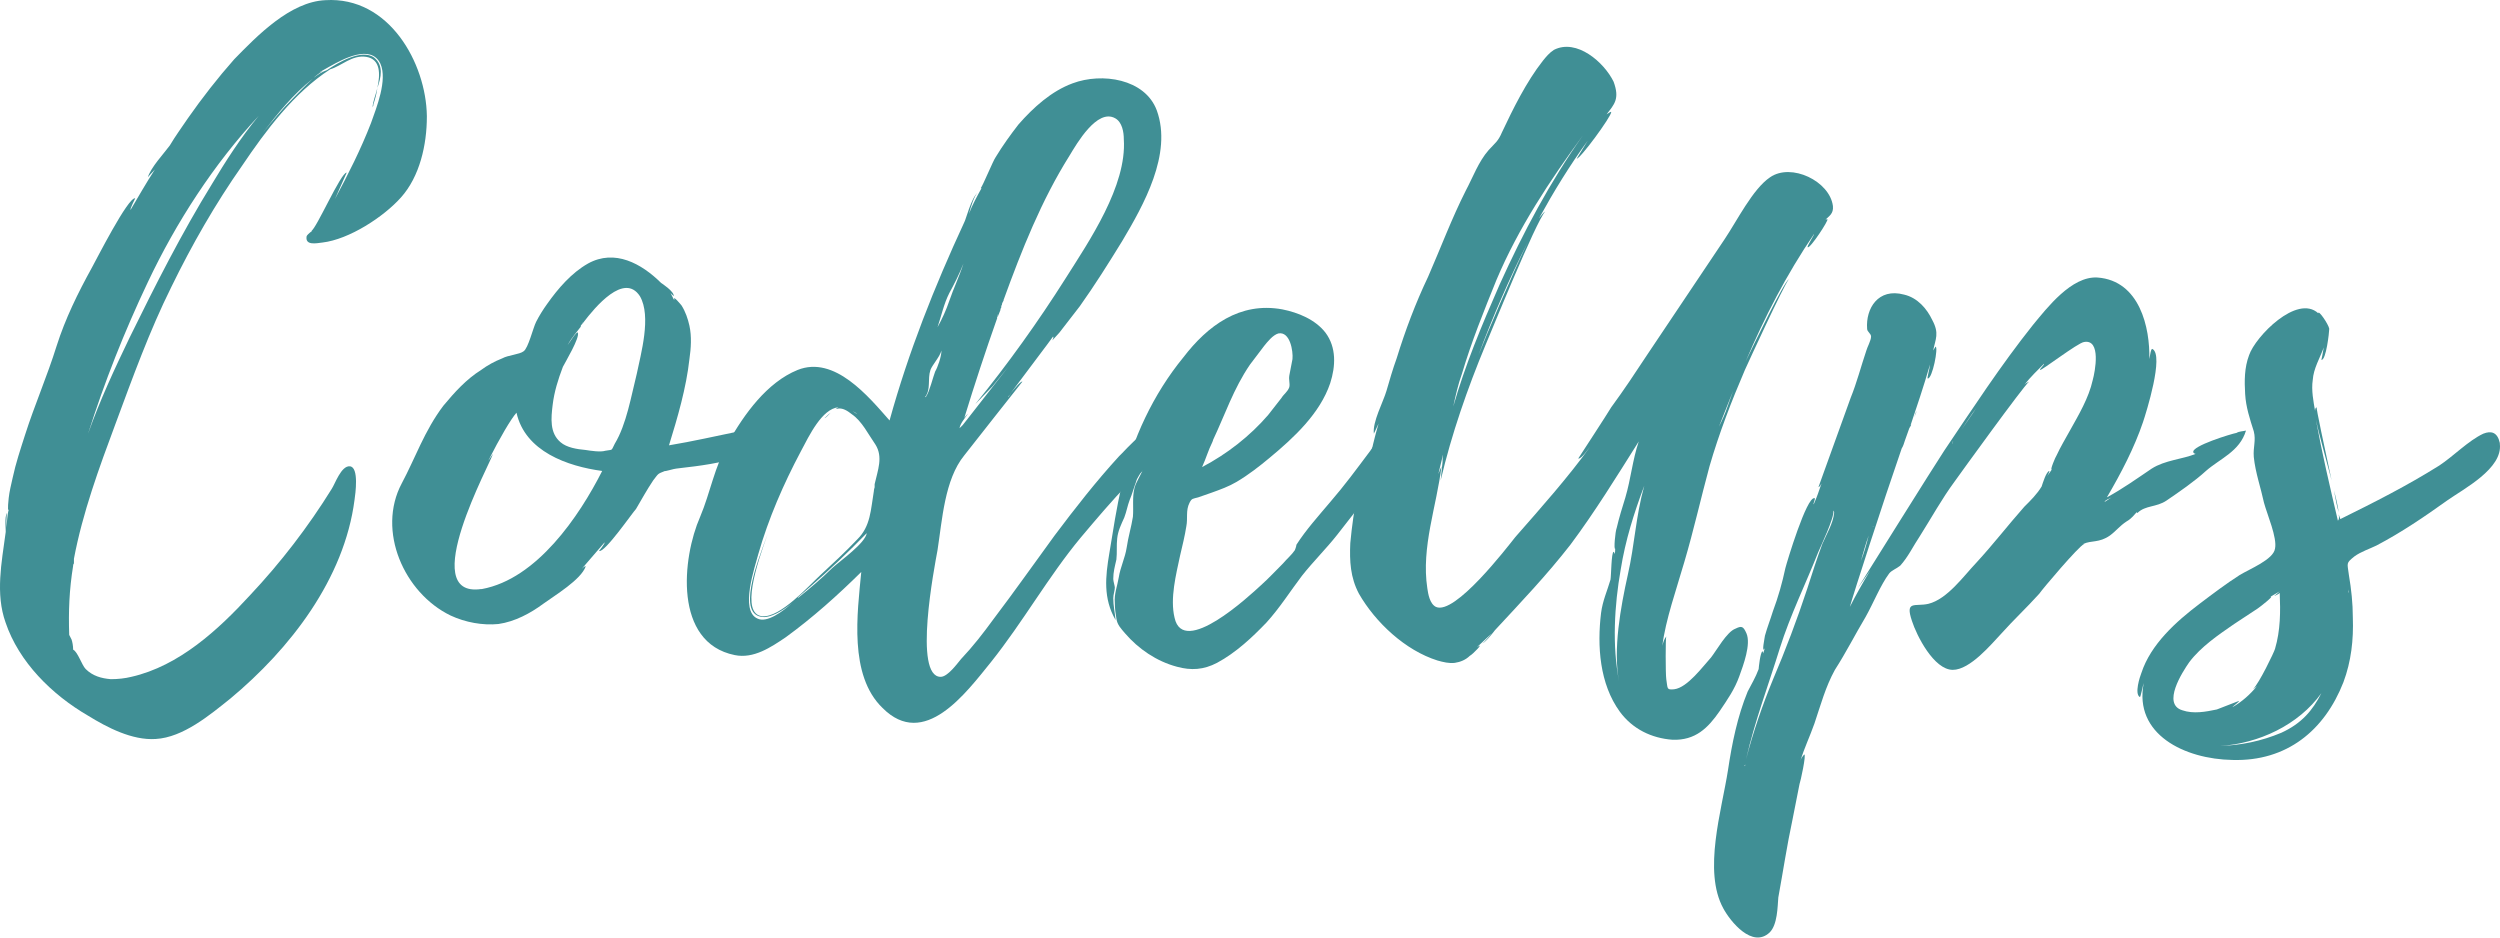
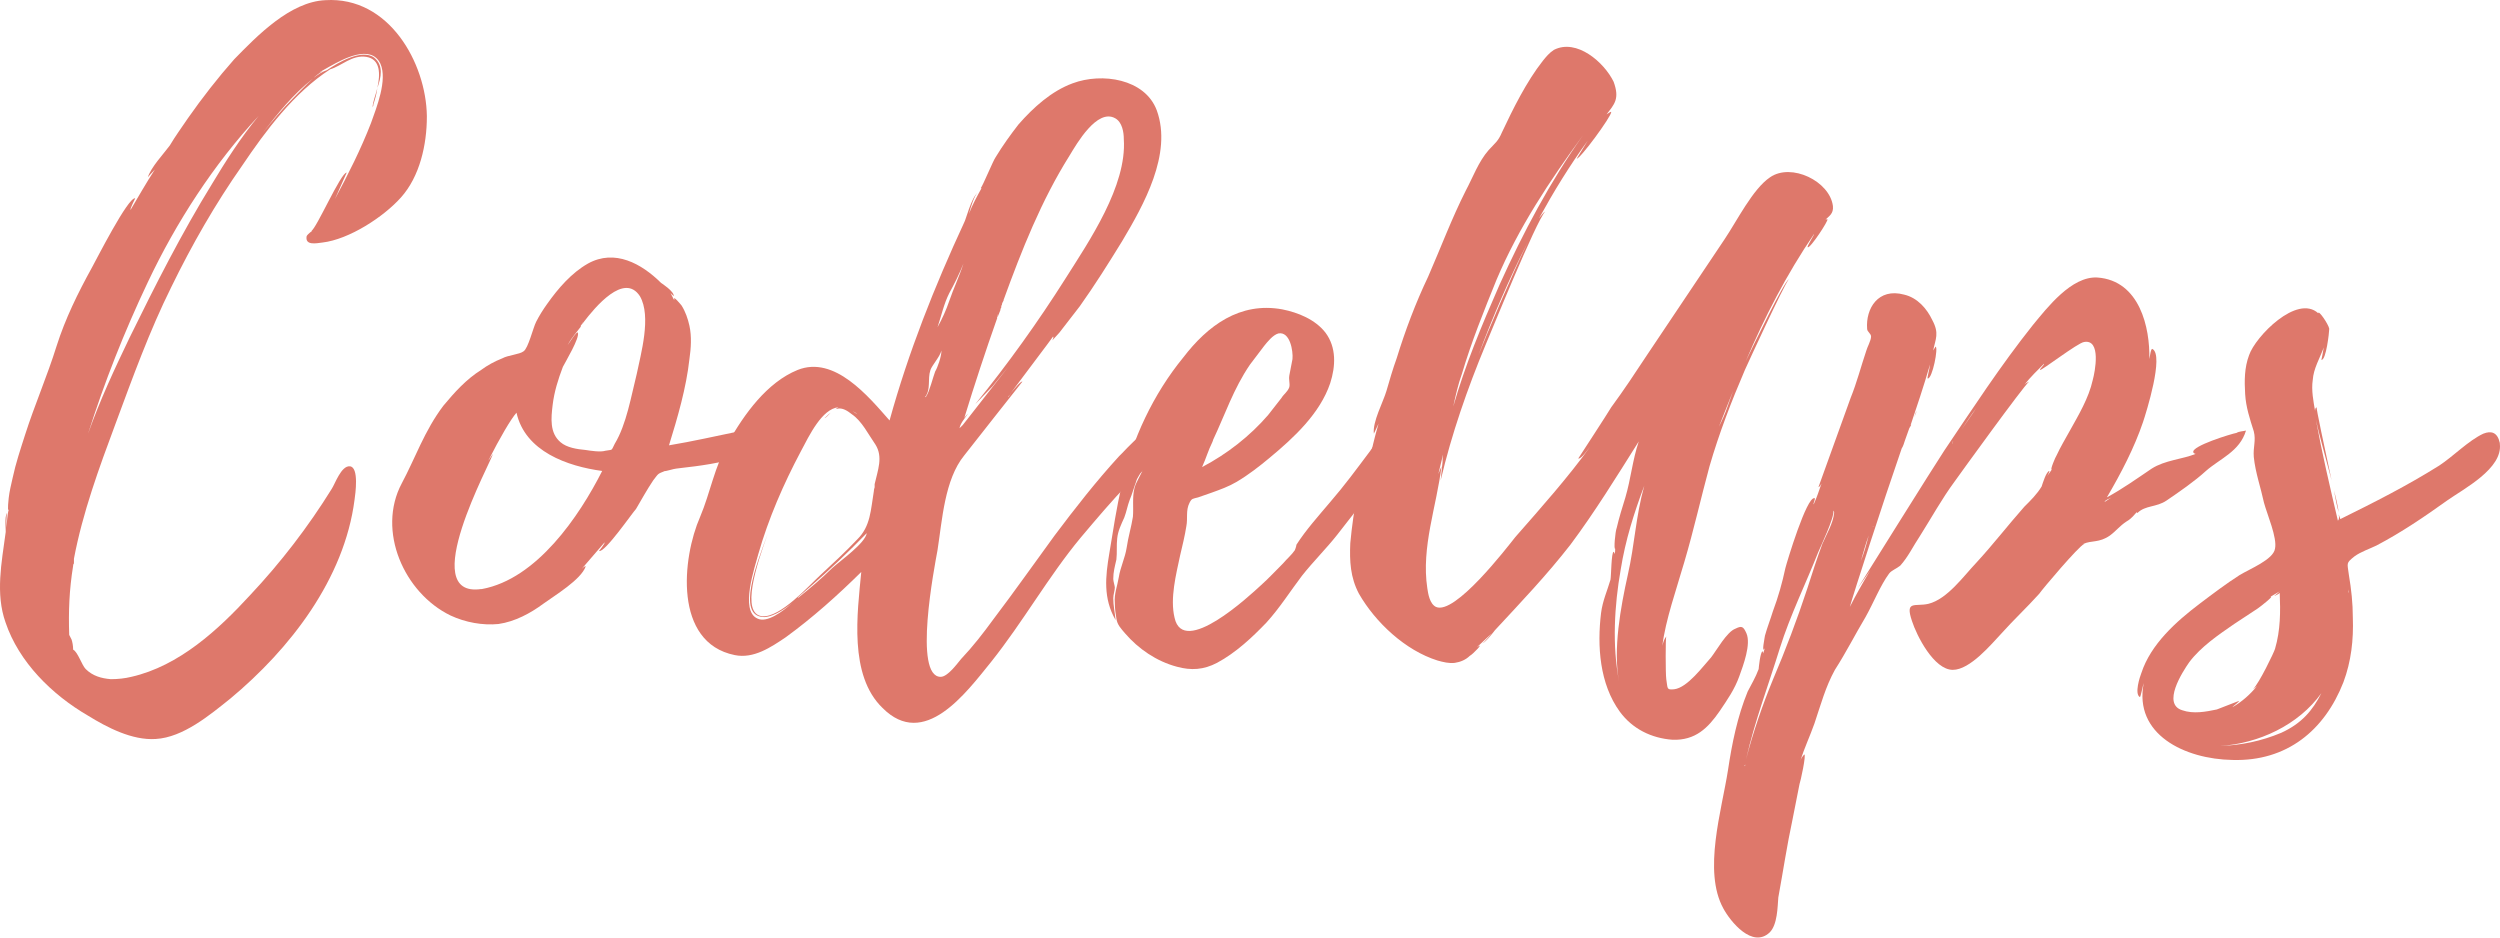
<svg xmlns="http://www.w3.org/2000/svg" width="200" height="75" viewBox="0 0 200 75" fill="none">
-   <path d="M5.915 45.073L5.852 45.135C5.915 45.073 5.915 45.073 5.915 45.011V44.7C6.606 41.033 7.927 37.428 9.247 33.886C10.631 30.157 11.951 26.49 13.712 22.947C15.347 19.591 17.234 16.297 19.372 13.251C21.258 10.454 23.522 7.409 26.415 5.544C27.295 5.296 28.175 4.364 29.307 4.55C30.439 4.736 30.439 5.917 30.188 7.036C30.502 6.166 30.691 5.234 29.936 4.612C28.93 3.866 26.98 5.047 26.163 5.607C25.786 5.731 25.409 5.98 25.094 6.228C25.283 6.042 25.534 5.855 25.849 5.669L25.534 5.793L26.415 5.296C27.421 4.736 29.684 3.493 30.439 5.109C31.005 6.415 30.125 8.59 29.684 9.833C28.867 11.946 27.861 13.935 26.792 15.924C26.98 15.489 27.735 13.811 27.735 13.811C27.295 13.748 25.283 18.348 24.905 18.472H24.968C24.717 18.659 24.528 18.845 24.528 18.907C24.402 19.653 25.283 19.466 25.786 19.404C27.924 19.156 30.691 17.353 32.074 15.8C33.583 14.121 34.149 11.573 34.149 9.336V9.274C34.086 5.047 31.131 -0.298 26.037 0.013C23.207 0.137 20.566 2.872 18.743 4.736C17.422 6.228 16.165 7.844 15.033 9.46C14.53 10.206 14.027 10.889 13.586 11.635C13.083 12.319 12.077 13.376 11.826 14.184C11.826 14.184 12.14 13.811 12.392 13.562C11.7 14.619 11.071 15.737 10.442 16.794C10.379 16.732 10.819 15.862 10.819 15.862C10.254 15.737 7.675 20.834 7.361 21.393C6.229 23.444 5.223 25.495 4.531 27.671C3.777 30.094 2.77 32.394 2.016 34.756C1.639 35.937 1.261 37.055 1.01 38.236C0.884 38.796 0.758 39.293 0.695 39.852C0.695 39.914 0.569 40.909 0.695 40.785C0.569 41.219 0.569 41.779 0.507 42.214C0.507 42.214 0.507 41.157 0.569 41.033C0.318 41.344 0.507 42.525 0.444 42.649C0.129 45.011 -0.374 47.497 0.444 49.796C1.513 52.966 4.154 55.577 7.046 57.255C8.556 58.187 10.568 59.243 12.454 59.119C14.655 58.995 16.793 57.193 18.428 55.887C23.207 51.91 27.547 46.316 28.364 39.977C28.427 39.541 28.741 37.366 27.987 37.304C27.295 37.242 26.792 38.733 26.54 39.106C24.654 42.152 22.453 45.011 20 47.621C17.485 50.356 14.341 53.277 10.505 54.147C10.002 54.271 9.436 54.334 8.87 54.334C8.116 54.271 7.424 54.085 6.858 53.526C6.543 53.215 6.229 52.158 5.852 51.972C5.852 51.661 5.789 51.35 5.726 51.164L5.537 50.791C5.474 48.926 5.537 47.186 5.852 45.259V45.197C5.852 45.135 5.915 45.135 5.915 45.073ZM16.982 14.681C14.53 18.659 12.454 22.761 10.379 26.987C9.185 29.473 7.99 32.021 7.046 34.694C8.367 30.529 9.939 26.552 11.826 22.574C14.089 17.788 17.108 13.127 20.692 9.274C19.246 11.014 17.988 13.003 16.982 14.681ZM23.459 7.844C22.579 8.714 21.761 9.709 21.007 10.641C22.201 9.087 23.459 7.533 25.031 6.29C24.465 6.787 23.899 7.409 23.459 7.844ZM29.873 8.341C29.999 7.968 30.125 7.533 30.188 7.036C30.062 7.595 29.81 8.155 29.81 8.59C29.873 8.466 29.873 8.403 29.873 8.341Z" fill="#408F95" />
-   <path d="M60.31 34.569C60.31 34.569 60.373 34.631 60.31 34.507C59.996 34.072 59.556 34.383 59.115 34.507C57.292 34.88 55.405 35.315 53.519 35.626C54.211 33.388 54.902 31.027 55.154 28.727C55.28 27.857 55.343 26.925 55.154 26.055C55.028 25.495 54.839 24.936 54.525 24.439C54.525 24.439 53.77 23.506 53.959 24.003L53.896 23.941L53.645 23.444L53.896 23.693C53.959 23.32 52.89 22.636 52.89 22.636C51.318 21.082 49.18 19.901 47.042 21.082C45.721 21.828 44.652 23.071 43.772 24.314C43.458 24.749 43.143 25.247 42.892 25.744C42.64 26.241 42.263 27.857 41.885 28.105C41.571 28.354 40.628 28.416 40.188 28.665C39.559 28.913 38.993 29.224 38.49 29.597C37.295 30.343 36.352 31.4 35.471 32.456C33.962 34.445 33.208 36.682 32.139 38.671C30.126 42.463 32.327 47.435 36.037 49.237C37.232 49.796 38.615 50.045 39.873 49.921C41.194 49.734 42.451 49.051 43.458 48.305C44.401 47.621 46.476 46.378 46.853 45.322C46.853 45.259 46.727 45.322 46.539 45.508L48.362 43.395C48.425 43.457 47.922 44.078 47.922 44.078C48.362 44.265 50.626 40.971 50.878 40.722C51.318 39.977 51.758 39.169 52.261 38.423C52.701 37.863 52.576 37.925 53.204 37.677C53.142 37.739 53.959 37.49 54.085 37.49C54.776 37.366 62.134 36.869 60.31 34.569ZM38.553 47.124H38.49C33.27 47.87 39.307 36.931 39.433 36.309L39.056 36.869C39.999 35.004 40.879 33.513 41.319 33.016C42.011 36.123 45.407 37.304 48.174 37.677C46.35 41.282 42.954 46.316 38.553 47.124ZM50.941 29.908C50.5 31.648 50.123 33.948 49.18 35.502C48.865 36.123 49.054 35.937 48.425 36.061C48.048 36.185 47.23 36.061 46.853 35.999C46.161 35.937 45.344 35.812 44.841 35.377C43.961 34.631 44.086 33.451 44.212 32.394C44.338 31.337 44.652 30.343 45.03 29.349C45.218 28.976 46.413 26.987 46.224 26.614C46.161 26.427 45.47 27.546 45.407 27.608C45.784 26.925 46.161 26.552 46.476 26.117C46.413 26.117 46.476 26.055 46.539 25.93V25.992L46.602 25.868C46.602 25.868 46.602 25.806 46.664 25.806C47.608 24.563 49.934 21.766 51.192 23.693C52.135 25.309 51.255 28.354 50.941 29.908ZM46.602 25.868L46.664 25.806C46.664 25.868 46.602 25.868 46.602 25.868Z" fill="#408F95" />
-   <path d="M93.112 34.88V34.818C92.735 32.767 89.905 36.185 89.528 36.496C87.704 38.485 86.006 40.66 84.371 42.836C82.736 45.073 81.164 47.31 79.466 49.548C78.649 50.667 77.831 51.723 76.888 52.718C76.573 53.09 75.819 54.147 75.253 54.147C73.052 54.147 74.75 45.384 75.001 44.016C75.379 41.592 75.567 38.361 77.139 36.434C77.517 35.937 81.793 30.529 81.793 30.529C81.667 30.467 81.164 31.089 80.85 31.462L83.554 27.857L83.742 27.608L84.245 26.925C84.308 26.987 84.245 27.111 84.182 27.235L84.748 26.614L86.383 24.501C87.578 22.823 88.71 21.02 89.779 19.28C91.477 16.421 93.804 12.319 92.546 8.838C91.603 6.29 88.144 5.793 85.817 6.663C84.12 7.285 82.673 8.59 81.478 9.957C80.85 10.765 80.221 11.635 79.655 12.568C79.466 12.816 78.649 14.805 78.46 15.054H78.523C78.146 15.737 77.768 16.421 77.517 17.105C77.642 16.607 77.957 15.613 78.209 15.427C77.705 15.8 77.265 17.602 77.139 17.788C74.75 22.947 72.675 28.168 71.165 33.637C69.468 31.71 66.764 28.416 63.808 29.597C61.356 30.592 59.532 33.14 58.274 35.377C57.142 37.366 56.828 39.417 56.011 41.344C54.564 44.638 53.873 51.412 58.778 52.407C60.287 52.718 61.67 51.785 62.865 50.977C65.003 49.423 67.015 47.621 68.902 45.757C68.587 49.051 67.896 54.023 70.6 56.633C73.932 59.989 77.265 55.452 79.278 52.966C81.856 49.734 83.868 46.13 86.446 43.022C87.704 41.53 88.962 40.039 90.282 38.671C91.288 37.677 93.3 36.434 93.112 34.88ZM69.971 38.982C69.908 39.169 69.908 39.293 69.908 39.293C69.656 40.785 69.656 42.09 68.587 43.146C67.644 44.141 66.638 45.073 65.632 46.005C64.689 46.875 62.425 49.423 60.978 49.299C59.218 49.113 60.538 45.135 61.419 42.711C60.475 45.197 58.966 49.237 61.041 49.361C61.607 49.423 62.55 48.926 63.368 48.243C62.613 48.926 61.356 49.859 60.601 49.486C59.155 48.864 60.412 45.322 60.664 44.327C61.481 41.468 62.676 38.733 64.06 36.123C64.751 34.818 65.757 32.705 67.078 32.58L66.764 32.767C66.827 32.705 66.889 32.705 66.952 32.705C67.392 32.58 67.833 32.891 68.147 33.14C68.965 33.699 69.468 34.756 70.034 35.564C70.662 36.558 70.222 37.615 69.971 38.733V38.982ZM80.095 24.625C80.095 24.563 80.095 24.439 80.158 24.376V24.314C80.221 24.128 80.284 24.066 80.284 24.066V24.003C81.73 20.026 83.302 16.048 85.566 12.443C86.132 11.511 87.767 8.652 89.213 9.46C89.779 9.771 89.905 10.579 89.905 11.138C90.156 14.867 87.138 19.28 85.251 22.263C83.05 25.744 80.598 29.162 78.02 32.332L79.403 30.902L80.661 29.349L77.454 33.451L77.014 34.01L76.762 34.258C76.825 33.886 77.139 33.513 77.454 33.078C77.328 33.202 77.202 33.326 77.139 33.451C77.957 30.778 78.837 28.105 79.781 25.433C79.718 25.495 79.781 25.371 79.843 25.122L80.032 24.811C80.032 24.749 80.032 24.687 80.095 24.625ZM74.813 29.721C74.687 30.032 74.31 31.462 74.121 31.648C74.121 31.71 74.058 31.773 73.995 31.773C74.498 31.151 74.184 30.343 74.436 29.597C74.561 29.224 75.19 28.541 75.316 28.043C75.316 28.541 75.001 29.411 74.813 29.721ZM64.814 46.938C66.386 45.57 67.896 44.141 69.342 42.649C69.216 43.457 67.267 44.824 66.575 45.446C65.757 46.254 64.814 47.062 63.871 47.808H63.808L64.814 46.938ZM75.945 24.066C75.693 24.811 75.379 25.495 75.001 26.179C75.316 25.247 75.504 24.314 75.945 23.444C76.322 22.761 76.762 21.89 77.077 21.082C76.762 22.077 76.259 23.133 75.945 24.066ZM80.032 24.811L79.781 25.433C79.781 25.371 79.843 25.247 79.843 25.122L80.032 24.811ZM66.449 33.016C66.198 33.202 66.009 33.451 65.946 33.451C66.072 33.451 66.261 33.202 66.449 33.016ZM68.21 32.891C68.336 32.953 68.462 33.016 68.587 33.14L68.21 32.891ZM80.661 31.773C80.661 31.71 80.724 31.648 80.787 31.586C80.724 31.71 80.661 31.773 80.661 31.773ZM80.787 31.586L80.85 31.462C80.85 31.524 80.787 31.586 80.787 31.586Z" fill="#408F95" />
-   <path d="M112.579 34.694C112.579 34.756 112.579 34.756 112.516 34.694V34.631C111.51 32.953 110.19 35.253 109.624 36.061C108.555 37.49 107.549 38.858 106.417 40.163C105.473 41.282 104.467 42.4 103.713 43.581C103.713 43.706 103.587 44.016 103.587 44.016C103.335 44.389 102.958 44.7 102.644 45.073C102.078 45.632 101.512 46.254 100.883 46.813C99.94 47.683 94.657 52.593 93.966 49.423C93.588 47.87 94.091 45.943 94.406 44.451C94.594 43.643 94.783 42.898 94.909 42.09C95.035 41.468 94.846 40.847 95.16 40.225C95.349 39.852 95.412 39.914 95.852 39.79L96.921 39.417C97.613 39.169 98.305 38.92 98.933 38.547C99.877 37.988 100.757 37.304 101.575 36.62C103.524 35.004 105.599 33.078 106.417 30.654C106.857 29.286 106.92 27.795 106.039 26.614C105.222 25.557 103.838 24.998 102.581 24.749C99.185 24.128 96.607 26.055 94.657 28.603C92.268 31.524 90.57 35.129 89.752 38.796C89.312 40.598 89.061 42.4 88.746 44.265C88.432 46.13 88.243 47.87 89.249 49.61C89.186 48.989 89.061 48.429 89.061 47.87C89.061 47.559 89.186 47.248 89.186 47C89.186 46.875 89.061 46.502 89.061 46.316C89.061 45.757 89.186 45.322 89.312 44.762C89.375 44.203 89.312 43.643 89.375 43.084C89.438 42.463 89.69 41.965 89.941 41.406C90.13 40.909 90.193 40.474 90.381 39.977C90.57 39.541 90.696 39.044 90.884 38.547C90.947 38.236 91.262 37.863 91.45 37.49C91.262 38.05 90.884 38.547 90.759 39.044C90.57 39.79 90.696 40.598 90.633 41.344C90.507 42.152 90.256 42.96 90.13 43.83C90.004 44.638 89.627 45.384 89.501 46.192C89.375 46.938 89.124 47.497 89.186 48.243C89.186 48.678 89.249 49.113 89.312 49.486C89.375 49.983 89.69 50.294 90.004 50.667C91.073 51.91 92.519 52.904 94.154 53.339C95.286 53.65 96.292 53.588 97.361 53.028C98.871 52.22 100.191 50.977 101.323 49.796C102.392 48.616 103.21 47.31 104.153 46.067C105.033 44.949 106.102 43.892 106.983 42.773L110.378 38.423L112.328 35.874C112.642 35.502 112.831 35.191 112.579 34.694ZM96.984 35.377C97.047 35.253 97.047 35.191 97.047 35.191C97.99 33.202 98.682 31.089 100.003 29.162L101.134 27.671C101.386 27.36 101.826 26.8 102.266 26.676C103.21 26.49 103.461 28.105 103.398 28.727L103.147 30.032C103.084 30.405 103.21 30.654 103.147 30.965C103.021 31.337 102.706 31.524 102.518 31.835L101.449 33.202C100.003 34.88 98.179 36.309 96.167 37.366C96.481 36.682 96.67 35.999 96.984 35.377Z" fill="#408F95" />
-   <path d="M146.634 16.483C146.382 14.494 143.301 13.003 141.603 14.184C140.219 15.116 138.962 17.664 137.956 19.156L131.793 28.354C130.85 29.784 129.907 31.213 128.9 32.58C128.649 33.016 126.259 36.682 126.259 36.682C126.511 36.745 127.077 35.874 127.203 35.75C125.505 38.112 123.304 40.598 121.229 42.96C120.537 43.83 116.387 49.237 114.877 48.553C114.374 48.305 114.249 47.497 114.186 47.062C113.683 43.768 114.94 40.474 115.318 37.304L115.066 37.925L115.443 36.372C115.443 36.558 115.38 36.745 115.38 36.931L115.443 36.558L115.255 38.423C116.135 34.694 117.393 31.089 118.839 27.608C119.216 26.738 122.864 17.726 123.618 16.918C123.492 16.98 123.304 17.229 123.115 17.478C124.31 15.302 125.568 13.251 127.014 11.262C126.699 11.76 126.134 12.692 126.134 12.692C126.385 12.754 128.9 9.336 128.9 8.963C128.9 8.901 128.712 9.025 128.523 9.149C129.152 8.341 129.592 7.906 129.089 6.539C128.334 4.985 126.134 3.058 124.31 3.991C123.933 4.239 123.681 4.55 123.43 4.861C122.109 6.539 121.04 8.714 120.16 10.579C119.845 11.325 119.594 11.449 119.091 12.008C118.273 12.941 117.833 14.184 117.267 15.24C116.135 17.478 115.255 19.839 114.249 22.139C113.242 24.252 112.425 26.427 111.733 28.665C111.419 29.535 111.167 30.405 110.916 31.275C110.664 32.145 109.784 33.761 109.91 34.694L110.287 33.886C109.972 34.942 109.721 36.061 109.469 37.18C109.407 37.18 109.532 36.372 109.532 36.372C109.281 36.372 108.715 39.106 108.589 39.479C108.338 40.785 108.149 42.09 108.023 43.457C107.96 44.886 108.023 46.192 108.715 47.497C110.035 49.797 112.425 52.034 115.003 52.842C115.443 52.966 115.946 53.09 116.387 53.028C116.827 52.966 117.267 52.78 117.581 52.469C117.833 52.345 118.839 51.288 118.147 51.785L119.342 50.667C119.342 50.667 118.776 51.35 118.588 51.474C118.902 51.35 119.594 50.418 119.594 50.418C121.669 48.181 123.744 46.005 125.63 43.581C127.58 40.971 129.341 38.112 131.101 35.315C130.598 36.807 130.472 38.298 130.032 39.79C129.781 40.598 129.529 41.406 129.341 42.214C129.215 42.525 129.089 44.016 129.215 43.892C129.215 44.078 129.215 44.203 129.152 44.327C129.152 44.265 129.152 44.203 129.089 44.141C128.9 44.203 128.9 46.067 128.838 46.378C128.586 47.248 128.209 48.056 128.083 49.051C127.769 51.661 127.957 54.706 129.592 56.944C130.598 58.311 132.107 59.057 133.805 59.181C135.629 59.243 136.635 58.249 137.578 56.882C138.207 55.95 138.773 55.142 139.15 54.085C139.465 53.215 140.094 51.537 139.716 50.667C139.465 50.107 139.339 50.045 138.836 50.294C138.144 50.542 137.327 52.034 136.887 52.593C136.258 53.277 135 55.017 133.931 55.142C133.302 55.204 133.428 55.079 133.302 54.334C133.239 53.898 133.239 50.977 133.302 50.915C133.114 51.164 133.051 51.412 132.988 51.661C133.239 49.61 134.12 47.124 134.749 44.949C135.503 42.4 136.069 39.852 136.761 37.304C137.515 34.694 138.522 32.083 139.591 29.597C139.842 29.038 142.672 22.885 143.112 22.325C142.672 22.636 140.408 27.36 139.653 28.913C141.163 25.371 142.923 21.953 145.124 18.721C145.187 18.721 144.496 19.777 144.621 19.777C144.81 19.901 146.319 17.602 146.193 17.54C146.13 17.54 146.068 17.54 146.005 17.602C146.319 17.291 146.696 17.105 146.634 16.483ZM130.221 46.005C129.655 48.553 129.026 51.972 129.529 54.52C128.963 51.661 129.152 48.429 129.655 45.57C130.032 43.208 130.724 41.033 131.542 38.858C130.85 41.344 130.787 43.519 130.221 46.005ZM119.719 22.388C121.48 18.223 123.995 14.432 126.637 10.827C123.995 14.556 121.857 18.596 119.971 22.761C118.525 26.055 117.204 29.224 116.261 32.518C116.449 31.648 116.638 30.778 116.953 29.908C117.707 27.36 118.713 24.874 119.719 22.388ZM118.273 28.416C119.405 25.371 120.726 22.325 122.235 19.342C120.851 22.201 118.965 26.676 118.273 28.416ZM138.207 32.518C138.019 33.078 137.767 33.637 137.515 34.134L138.647 31.275L138.207 32.518Z" fill="#408F95" />
-   <path d="M178.926 34.631C178.548 34.694 175.278 35.688 175.467 36.185C175.467 36.247 175.593 36.309 175.656 36.309C174.587 36.745 173.203 36.807 172.134 37.49C170.939 38.298 169.808 39.106 168.55 39.79C169.682 37.863 170.751 35.812 171.443 33.761C171.694 33.016 173.14 28.416 172.197 27.919C172.071 27.857 172.008 28.416 171.946 28.727C172.008 26.241 171.191 22.45 167.795 22.201C165.72 22.077 163.771 24.625 162.639 25.992C160.061 29.224 157.797 32.705 155.533 36.061C154.904 36.993 148.616 47.062 148.616 47.062C148.616 47.062 149.056 46.44 149.622 45.632C149.056 46.565 148.49 47.559 147.987 48.553C148.239 47.621 150.628 40.225 152.137 35.874C152.263 35.688 152.326 35.439 152.389 35.253L152.766 34.196V34.258C153.332 32.58 153.898 30.902 154.401 29.162C154.401 29.349 154.15 30.281 154.212 30.281C154.59 30.343 155.093 27.733 154.841 27.733L154.653 28.043C154.841 27.111 155.156 26.676 154.59 25.619C154.15 24.687 153.395 23.817 152.326 23.568C150.251 23.009 149.245 24.687 149.37 26.303C149.37 26.552 149.685 26.676 149.685 26.925C149.685 27.235 149.37 27.795 149.308 28.043C148.867 29.349 148.553 30.592 148.05 31.835C147.798 32.518 145.472 38.982 145.472 38.982C145.597 38.92 145.66 38.796 145.723 38.671C145.535 39.231 145.346 39.79 145.094 40.349C145.031 40.287 145.283 39.852 145.157 39.852C144.528 39.728 142.956 44.949 142.831 45.446C142.579 46.627 142.265 47.745 141.824 48.926C141.636 49.548 141.384 50.169 141.196 50.853C141.196 50.915 140.881 52.407 141.196 51.847C141.133 52.034 141.07 52.158 141.07 52.282C141.07 52.22 141.007 52.158 141.007 52.096C140.818 52.158 140.693 53.463 140.693 53.526C140.441 54.209 140.127 54.706 139.812 55.328C138.995 57.317 138.555 59.492 138.24 61.605C137.737 64.837 136.228 69.685 137.863 72.668C138.429 73.725 140.189 75.9 141.573 74.595C142.202 73.974 142.202 72.544 142.265 71.798C142.642 69.747 142.956 67.634 143.397 65.583L143.962 62.724C144.025 62.6 144.528 60.3 144.34 60.362C144.214 60.486 144.088 60.673 144.025 60.859C144.34 59.865 144.78 58.933 145.157 57.876C145.66 56.385 146.038 54.955 146.792 53.588C147.673 52.22 148.427 50.729 149.245 49.361C149.874 48.243 150.439 46.813 151.131 45.881C151.32 45.632 151.697 45.508 152.012 45.259C152.64 44.576 153.081 43.643 153.584 42.898C154.527 41.406 155.344 39.914 156.351 38.547C156.791 37.925 161.821 30.965 162.324 30.529C162.199 30.592 162.073 30.654 161.947 30.778C162.45 30.157 163.016 29.597 163.519 29.1C163.582 29.162 163.142 29.535 163.205 29.597C163.331 29.659 166.223 27.422 166.726 27.36C168.11 27.111 167.607 29.721 167.418 30.405C167.104 31.835 166.286 33.202 165.594 34.445C165.217 35.129 164.84 35.75 164.525 36.434C164.462 36.496 163.959 37.677 164.148 37.553L163.771 38.112C163.897 37.925 163.959 37.677 163.959 37.677C163.708 37.677 163.393 38.733 163.331 38.92C162.953 39.541 162.45 40.039 161.947 40.536C160.627 42.028 159.432 43.581 158.111 45.011C157.105 46.067 155.785 47.932 154.275 48.305C153.206 48.553 152.389 47.994 152.955 49.672C153.332 50.853 154.716 53.588 156.225 53.588C157.608 53.588 159.306 51.537 160.124 50.667C161.067 49.61 162.136 48.616 163.142 47.497C163.393 47.124 166.286 43.706 166.726 43.519H166.663C167.292 43.208 167.921 43.457 168.801 42.836C169.305 42.463 169.556 42.09 170.122 41.717C170.562 41.468 170.751 41.157 170.939 40.971C170.939 40.971 170.939 41.033 171.002 41.033C171.631 40.411 172.512 40.598 173.329 40.039C174.335 39.355 175.593 38.485 176.473 37.677C177.605 36.682 179.177 36.123 179.68 34.445C179.429 34.507 179.114 34.507 178.926 34.631ZM146.729 40.971V41.033C146.666 41.841 146.101 42.773 145.786 43.519C145.346 44.7 144.969 45.881 144.591 47.062C143.774 49.548 142.831 52.034 141.824 54.396C141.007 56.385 140.252 58.56 139.686 60.735C140.378 57.69 141.51 54.706 142.39 51.847C143.208 49.237 144.466 46.689 145.472 44.141C145.597 43.83 146.792 41.344 146.666 40.847C146.729 40.909 146.729 40.971 146.729 40.971ZM149.496 42.836C149.308 43.581 149.119 44.265 148.867 44.886C149.056 44.265 149.245 43.519 149.496 42.836ZM158.111 32.643L156.916 34.383C157.294 33.824 157.671 33.202 158.111 32.643ZM168.361 40.163C168.424 39.977 168.739 39.914 168.927 39.79L168.361 40.163ZM153.332 32.891C153.269 32.953 153.206 33.14 153.143 33.388L153.332 32.891ZM156.162 35.502V35.439C156.225 35.377 156.225 35.377 156.225 35.315C156.288 35.253 156.225 35.377 156.162 35.502ZM152.892 33.948C152.892 34.072 152.829 34.134 152.766 34.196L152.892 33.948ZM139.561 61.294C139.561 61.232 139.561 61.232 139.624 61.17C139.624 61.232 139.624 61.232 139.561 61.294ZM149.874 42.09C149.874 42.152 149.811 42.152 149.811 42.152L149.874 42.09Z" fill="#408F95" />
-   <path d="M199.986 35.439C199.797 34.569 199.294 34.445 198.665 34.694C197.47 35.253 196.276 36.496 195.144 37.242C192.566 38.858 189.987 40.163 187.22 41.53C187.22 41.468 187.158 41.344 187.095 41.157C187.158 41.468 187.095 41.592 187.032 41.655C186.403 38.982 185.774 36.309 185.271 33.575C185.523 34.756 186.089 36.745 186.529 38.423C185.963 35.812 185.271 32.58 185.334 32.58C185.208 32.643 185.208 32.767 185.208 32.891C185.082 32.145 184.894 31.213 185.019 30.405C185.082 29.473 185.585 28.665 185.9 27.795C185.837 28.23 185.711 28.789 185.711 28.789C186.089 28.851 186.34 26.552 186.34 26.303C186.277 25.93 185.46 24.749 185.46 25.06C183.762 23.506 180.429 26.925 179.926 28.416C179.549 29.411 179.549 30.467 179.612 31.524C179.674 32.58 179.989 33.513 180.303 34.507C180.492 35.253 180.24 35.75 180.303 36.558C180.429 37.801 180.869 39.044 181.121 40.225C181.372 41.157 182.19 43.022 182.001 43.892C181.875 44.762 179.989 45.508 179.171 46.005C178.102 46.689 177.033 47.497 175.964 48.305C174.078 49.734 172.066 51.537 171.311 53.836C171.185 54.147 170.745 55.514 171.185 55.763C171.248 55.825 171.437 54.769 171.5 54.644C170.682 58.746 174.769 60.735 178.605 60.797C182.944 60.922 185.963 58.435 187.472 54.582C188.101 52.904 188.289 51.164 188.227 49.423C188.227 48.243 188.101 47.124 187.912 46.005C187.786 45.011 187.661 45.073 188.352 44.514C188.855 44.141 189.61 43.892 190.113 43.643C192.125 42.587 193.949 41.344 195.773 40.039C197.093 39.106 200.237 37.49 199.986 35.502V35.439ZM174.581 56.82C172.946 56.322 174.581 53.774 175.147 52.966C176.09 51.723 177.473 50.791 178.731 49.921L180.618 48.678C180.806 48.553 182.001 47.621 181.624 47.745L182.378 47.31L181.938 47.683C182.064 47.621 182.253 47.559 182.378 47.435C182.441 48.926 182.441 50.418 182.001 51.91C181.938 52.158 180.743 54.644 180.24 55.142L180.555 54.893C179.989 55.577 179.36 56.136 178.605 56.571C178.605 56.509 179.171 56.136 179.108 56.074L177.348 56.757C176.467 56.944 175.461 57.13 174.581 56.82ZM182.504 58.622C180.869 59.306 179.297 59.616 177.599 59.679C180.681 59.492 183.888 58.001 185.711 55.452C185.02 56.82 184.139 57.876 182.504 58.622ZM187.095 40.971C187.032 40.536 186.906 39.914 186.717 39.231C186.843 39.914 186.969 40.598 187.095 40.971ZM187.912 47.435C187.849 47.373 187.849 47.248 187.849 47.124C187.849 47.248 187.912 47.373 187.912 47.435Z" fill="#408F95" />
+   <path d="M5.915 45.073L5.852 45.135C5.915 45.073 5.915 45.073 5.915 45.011V44.7C6.606 41.033 7.927 37.428 9.247 33.886C10.631 30.157 11.951 26.49 13.712 22.947C15.347 19.591 17.234 16.297 19.372 13.251C21.258 10.454 23.522 7.409 26.415 5.544C27.295 5.296 28.175 4.364 29.307 4.55C30.439 4.736 30.439 5.917 30.188 7.036C30.502 6.166 30.691 5.234 29.936 4.612C28.93 3.866 26.98 5.047 26.163 5.607C25.786 5.731 25.409 5.98 25.094 6.228C25.283 6.042 25.534 5.855 25.849 5.669L25.534 5.793L26.415 5.296C27.421 4.736 29.684 3.493 30.439 5.109C31.005 6.415 30.125 8.59 29.684 9.833C28.867 11.946 27.861 13.935 26.792 15.924C26.98 15.489 27.735 13.811 27.735 13.811C27.295 13.748 25.283 18.348 24.905 18.472H24.968C24.717 18.659 24.528 18.845 24.528 18.907C24.402 19.653 25.283 19.466 25.786 19.404C27.924 19.156 30.691 17.353 32.074 15.8C33.583 14.121 34.149 11.573 34.149 9.336V9.274C34.086 5.047 31.131 -0.298 26.037 0.013C23.207 0.137 20.566 2.872 18.743 4.736C17.422 6.228 16.165 7.844 15.033 9.46C14.53 10.206 14.027 10.889 13.586 11.635C13.083 12.319 12.077 13.376 11.826 14.184C11.826 14.184 12.14 13.811 12.392 13.562C11.7 14.619 11.071 15.737 10.442 16.794C10.379 16.732 10.819 15.862 10.819 15.862C10.254 15.737 7.675 20.834 7.361 21.393C6.229 23.444 5.223 25.495 4.531 27.671C3.777 30.094 2.77 32.394 2.016 34.756C1.639 35.937 1.261 37.055 1.01 38.236C0.884 38.796 0.758 39.293 0.695 39.852C0.695 39.914 0.569 40.909 0.695 40.785C0.569 41.219 0.569 41.779 0.507 42.214C0.507 42.214 0.507 41.157 0.569 41.033C0.318 41.344 0.507 42.525 0.444 42.649C0.129 45.011 -0.374 47.497 0.444 49.796C1.513 52.966 4.154 55.577 7.046 57.255C8.556 58.187 10.568 59.243 12.454 59.119C14.655 58.995 16.793 57.193 18.428 55.887C23.207 51.91 27.547 46.316 28.364 39.977C28.427 39.541 28.741 37.366 27.987 37.304C27.295 37.242 26.792 38.733 26.54 39.106C24.654 42.152 22.453 45.011 20 47.621C17.485 50.356 14.341 53.277 10.505 54.147C10.002 54.271 9.436 54.334 8.87 54.334C8.116 54.271 7.424 54.085 6.858 53.526C6.543 53.215 6.229 52.158 5.852 51.972C5.852 51.661 5.789 51.35 5.726 51.164L5.537 50.791C5.474 48.926 5.537 47.186 5.852 45.259V45.197C5.852 45.135 5.915 45.135 5.915 45.073ZM16.982 14.681C14.53 18.659 12.454 22.761 10.379 26.987C9.185 29.473 7.99 32.021 7.046 34.694C8.367 30.529 9.939 26.552 11.826 22.574C14.089 17.788 17.108 13.127 20.692 9.274C19.246 11.014 17.988 13.003 16.982 14.681ZM23.459 7.844C22.579 8.714 21.761 9.709 21.007 10.641C22.201 9.087 23.459 7.533 25.031 6.29C24.465 6.787 23.899 7.409 23.459 7.844ZM29.873 8.341C29.999 7.968 30.125 7.533 30.188 7.036C30.062 7.595 29.81 8.155 29.81 8.59C29.873 8.466 29.873 8.403 29.873 8.341Z" fill="#de786b" />
+   <path d="M60.31 34.569C60.31 34.569 60.373 34.631 60.31 34.507C59.996 34.072 59.556 34.383 59.115 34.507C57.292 34.88 55.405 35.315 53.519 35.626C54.211 33.388 54.902 31.027 55.154 28.727C55.28 27.857 55.343 26.925 55.154 26.055C55.028 25.495 54.839 24.936 54.525 24.439C54.525 24.439 53.77 23.506 53.959 24.003L53.896 23.941L53.645 23.444L53.896 23.693C53.959 23.32 52.89 22.636 52.89 22.636C51.318 21.082 49.18 19.901 47.042 21.082C45.721 21.828 44.652 23.071 43.772 24.314C43.458 24.749 43.143 25.247 42.892 25.744C42.64 26.241 42.263 27.857 41.885 28.105C41.571 28.354 40.628 28.416 40.188 28.665C39.559 28.913 38.993 29.224 38.49 29.597C37.295 30.343 36.352 31.4 35.471 32.456C33.962 34.445 33.208 36.682 32.139 38.671C30.126 42.463 32.327 47.435 36.037 49.237C37.232 49.796 38.615 50.045 39.873 49.921C41.194 49.734 42.451 49.051 43.458 48.305C44.401 47.621 46.476 46.378 46.853 45.322C46.853 45.259 46.727 45.322 46.539 45.508L48.362 43.395C48.425 43.457 47.922 44.078 47.922 44.078C48.362 44.265 50.626 40.971 50.878 40.722C51.318 39.977 51.758 39.169 52.261 38.423C52.701 37.863 52.576 37.925 53.204 37.677C53.142 37.739 53.959 37.49 54.085 37.49C54.776 37.366 62.134 36.869 60.31 34.569ZM38.553 47.124H38.49C33.27 47.87 39.307 36.931 39.433 36.309L39.056 36.869C39.999 35.004 40.879 33.513 41.319 33.016C42.011 36.123 45.407 37.304 48.174 37.677C46.35 41.282 42.954 46.316 38.553 47.124ZM50.941 29.908C50.5 31.648 50.123 33.948 49.18 35.502C48.865 36.123 49.054 35.937 48.425 36.061C48.048 36.185 47.23 36.061 46.853 35.999C46.161 35.937 45.344 35.812 44.841 35.377C43.961 34.631 44.086 33.451 44.212 32.394C44.338 31.337 44.652 30.343 45.03 29.349C45.218 28.976 46.413 26.987 46.224 26.614C46.161 26.427 45.47 27.546 45.407 27.608C45.784 26.925 46.161 26.552 46.476 26.117C46.413 26.117 46.476 26.055 46.539 25.93V25.992L46.602 25.868C46.602 25.868 46.602 25.806 46.664 25.806C47.608 24.563 49.934 21.766 51.192 23.693C52.135 25.309 51.255 28.354 50.941 29.908ZM46.602 25.868L46.664 25.806C46.664 25.868 46.602 25.868 46.602 25.868Z" fill="#de786b" />
+   <path d="M93.112 34.88V34.818C92.735 32.767 89.905 36.185 89.528 36.496C87.704 38.485 86.006 40.66 84.371 42.836C82.736 45.073 81.164 47.31 79.466 49.548C78.649 50.667 77.831 51.723 76.888 52.718C76.573 53.09 75.819 54.147 75.253 54.147C73.052 54.147 74.75 45.384 75.001 44.016C75.379 41.592 75.567 38.361 77.139 36.434C77.517 35.937 81.793 30.529 81.793 30.529C81.667 30.467 81.164 31.089 80.85 31.462L83.554 27.857L83.742 27.608L84.245 26.925C84.308 26.987 84.245 27.111 84.182 27.235L84.748 26.614L86.383 24.501C87.578 22.823 88.71 21.02 89.779 19.28C91.477 16.421 93.804 12.319 92.546 8.838C91.603 6.29 88.144 5.793 85.817 6.663C84.12 7.285 82.673 8.59 81.478 9.957C80.85 10.765 80.221 11.635 79.655 12.568C79.466 12.816 78.649 14.805 78.46 15.054H78.523C78.146 15.737 77.768 16.421 77.517 17.105C77.642 16.607 77.957 15.613 78.209 15.427C77.705 15.8 77.265 17.602 77.139 17.788C74.75 22.947 72.675 28.168 71.165 33.637C69.468 31.71 66.764 28.416 63.808 29.597C61.356 30.592 59.532 33.14 58.274 35.377C57.142 37.366 56.828 39.417 56.011 41.344C54.564 44.638 53.873 51.412 58.778 52.407C60.287 52.718 61.67 51.785 62.865 50.977C65.003 49.423 67.015 47.621 68.902 45.757C68.587 49.051 67.896 54.023 70.6 56.633C73.932 59.989 77.265 55.452 79.278 52.966C81.856 49.734 83.868 46.13 86.446 43.022C87.704 41.53 88.962 40.039 90.282 38.671C91.288 37.677 93.3 36.434 93.112 34.88ZM69.971 38.982C69.908 39.169 69.908 39.293 69.908 39.293C69.656 40.785 69.656 42.09 68.587 43.146C67.644 44.141 66.638 45.073 65.632 46.005C64.689 46.875 62.425 49.423 60.978 49.299C59.218 49.113 60.538 45.135 61.419 42.711C60.475 45.197 58.966 49.237 61.041 49.361C61.607 49.423 62.55 48.926 63.368 48.243C62.613 48.926 61.356 49.859 60.601 49.486C59.155 48.864 60.412 45.322 60.664 44.327C61.481 41.468 62.676 38.733 64.06 36.123C64.751 34.818 65.757 32.705 67.078 32.58L66.764 32.767C66.827 32.705 66.889 32.705 66.952 32.705C67.392 32.58 67.833 32.891 68.147 33.14C68.965 33.699 69.468 34.756 70.034 35.564C70.662 36.558 70.222 37.615 69.971 38.733V38.982ZM80.095 24.625C80.095 24.563 80.095 24.439 80.158 24.376V24.314C80.221 24.128 80.284 24.066 80.284 24.066V24.003C81.73 20.026 83.302 16.048 85.566 12.443C86.132 11.511 87.767 8.652 89.213 9.46C89.779 9.771 89.905 10.579 89.905 11.138C90.156 14.867 87.138 19.28 85.251 22.263C83.05 25.744 80.598 29.162 78.02 32.332L79.403 30.902L80.661 29.349L77.454 33.451L77.014 34.01L76.762 34.258C76.825 33.886 77.139 33.513 77.454 33.078C77.328 33.202 77.202 33.326 77.139 33.451C77.957 30.778 78.837 28.105 79.781 25.433C79.718 25.495 79.781 25.371 79.843 25.122L80.032 24.811C80.032 24.749 80.032 24.687 80.095 24.625ZM74.813 29.721C74.687 30.032 74.31 31.462 74.121 31.648C74.121 31.71 74.058 31.773 73.995 31.773C74.498 31.151 74.184 30.343 74.436 29.597C74.561 29.224 75.19 28.541 75.316 28.043C75.316 28.541 75.001 29.411 74.813 29.721ZM64.814 46.938C66.386 45.57 67.896 44.141 69.342 42.649C69.216 43.457 67.267 44.824 66.575 45.446C65.757 46.254 64.814 47.062 63.871 47.808H63.808L64.814 46.938ZM75.945 24.066C75.693 24.811 75.379 25.495 75.001 26.179C75.316 25.247 75.504 24.314 75.945 23.444C76.322 22.761 76.762 21.89 77.077 21.082C76.762 22.077 76.259 23.133 75.945 24.066ZM80.032 24.811L79.781 25.433C79.781 25.371 79.843 25.247 79.843 25.122L80.032 24.811ZM66.449 33.016C66.198 33.202 66.009 33.451 65.946 33.451C66.072 33.451 66.261 33.202 66.449 33.016ZM68.21 32.891C68.336 32.953 68.462 33.016 68.587 33.14L68.21 32.891ZM80.661 31.773C80.661 31.71 80.724 31.648 80.787 31.586C80.724 31.71 80.661 31.773 80.661 31.773ZM80.787 31.586L80.85 31.462C80.85 31.524 80.787 31.586 80.787 31.586Z" fill="#de786b" />
+   <path d="M112.579 34.694C112.579 34.756 112.579 34.756 112.516 34.694V34.631C111.51 32.953 110.19 35.253 109.624 36.061C108.555 37.49 107.549 38.858 106.417 40.163C105.473 41.282 104.467 42.4 103.713 43.581C103.713 43.706 103.587 44.016 103.587 44.016C103.335 44.389 102.958 44.7 102.644 45.073C102.078 45.632 101.512 46.254 100.883 46.813C99.94 47.683 94.657 52.593 93.966 49.423C93.588 47.87 94.091 45.943 94.406 44.451C94.594 43.643 94.783 42.898 94.909 42.09C95.035 41.468 94.846 40.847 95.16 40.225C95.349 39.852 95.412 39.914 95.852 39.79L96.921 39.417C97.613 39.169 98.305 38.92 98.933 38.547C99.877 37.988 100.757 37.304 101.575 36.62C103.524 35.004 105.599 33.078 106.417 30.654C106.857 29.286 106.92 27.795 106.039 26.614C105.222 25.557 103.838 24.998 102.581 24.749C99.185 24.128 96.607 26.055 94.657 28.603C92.268 31.524 90.57 35.129 89.752 38.796C89.312 40.598 89.061 42.4 88.746 44.265C88.432 46.13 88.243 47.87 89.249 49.61C89.186 48.989 89.061 48.429 89.061 47.87C89.061 47.559 89.186 47.248 89.186 47C89.186 46.875 89.061 46.502 89.061 46.316C89.061 45.757 89.186 45.322 89.312 44.762C89.375 44.203 89.312 43.643 89.375 43.084C89.438 42.463 89.69 41.965 89.941 41.406C90.13 40.909 90.193 40.474 90.381 39.977C90.57 39.541 90.696 39.044 90.884 38.547C90.947 38.236 91.262 37.863 91.45 37.49C91.262 38.05 90.884 38.547 90.759 39.044C90.57 39.79 90.696 40.598 90.633 41.344C90.507 42.152 90.256 42.96 90.13 43.83C90.004 44.638 89.627 45.384 89.501 46.192C89.375 46.938 89.124 47.497 89.186 48.243C89.186 48.678 89.249 49.113 89.312 49.486C89.375 49.983 89.69 50.294 90.004 50.667C91.073 51.91 92.519 52.904 94.154 53.339C95.286 53.65 96.292 53.588 97.361 53.028C98.871 52.22 100.191 50.977 101.323 49.796C102.392 48.616 103.21 47.31 104.153 46.067C105.033 44.949 106.102 43.892 106.983 42.773L110.378 38.423L112.328 35.874C112.642 35.502 112.831 35.191 112.579 34.694ZM96.984 35.377C97.047 35.253 97.047 35.191 97.047 35.191C97.99 33.202 98.682 31.089 100.003 29.162L101.134 27.671C101.386 27.36 101.826 26.8 102.266 26.676C103.21 26.49 103.461 28.105 103.398 28.727L103.147 30.032C103.084 30.405 103.21 30.654 103.147 30.965C103.021 31.337 102.706 31.524 102.518 31.835L101.449 33.202C100.003 34.88 98.179 36.309 96.167 37.366C96.481 36.682 96.67 35.999 96.984 35.377Z" fill="#de786b" />
+   <path d="M146.634 16.483C146.382 14.494 143.301 13.003 141.603 14.184C140.219 15.116 138.962 17.664 137.956 19.156L131.793 28.354C130.85 29.784 129.907 31.213 128.9 32.58C128.649 33.016 126.259 36.682 126.259 36.682C126.511 36.745 127.077 35.874 127.203 35.75C125.505 38.112 123.304 40.598 121.229 42.96C120.537 43.83 116.387 49.237 114.877 48.553C114.374 48.305 114.249 47.497 114.186 47.062C113.683 43.768 114.94 40.474 115.318 37.304L115.066 37.925L115.443 36.372C115.443 36.558 115.38 36.745 115.38 36.931L115.443 36.558L115.255 38.423C116.135 34.694 117.393 31.089 118.839 27.608C119.216 26.738 122.864 17.726 123.618 16.918C123.492 16.98 123.304 17.229 123.115 17.478C124.31 15.302 125.568 13.251 127.014 11.262C126.699 11.76 126.134 12.692 126.134 12.692C126.385 12.754 128.9 9.336 128.9 8.963C128.9 8.901 128.712 9.025 128.523 9.149C129.152 8.341 129.592 7.906 129.089 6.539C128.334 4.985 126.134 3.058 124.31 3.991C123.933 4.239 123.681 4.55 123.43 4.861C122.109 6.539 121.04 8.714 120.16 10.579C119.845 11.325 119.594 11.449 119.091 12.008C118.273 12.941 117.833 14.184 117.267 15.24C116.135 17.478 115.255 19.839 114.249 22.139C113.242 24.252 112.425 26.427 111.733 28.665C111.419 29.535 111.167 30.405 110.916 31.275C110.664 32.145 109.784 33.761 109.91 34.694L110.287 33.886C109.972 34.942 109.721 36.061 109.469 37.18C109.407 37.18 109.532 36.372 109.532 36.372C109.281 36.372 108.715 39.106 108.589 39.479C108.338 40.785 108.149 42.09 108.023 43.457C107.96 44.886 108.023 46.192 108.715 47.497C110.035 49.797 112.425 52.034 115.003 52.842C115.443 52.966 115.946 53.09 116.387 53.028C116.827 52.966 117.267 52.78 117.581 52.469C117.833 52.345 118.839 51.288 118.147 51.785L119.342 50.667C119.342 50.667 118.776 51.35 118.588 51.474C118.902 51.35 119.594 50.418 119.594 50.418C121.669 48.181 123.744 46.005 125.63 43.581C127.58 40.971 129.341 38.112 131.101 35.315C130.598 36.807 130.472 38.298 130.032 39.79C129.781 40.598 129.529 41.406 129.341 42.214C129.215 42.525 129.089 44.016 129.215 43.892C129.215 44.078 129.215 44.203 129.152 44.327C129.152 44.265 129.152 44.203 129.089 44.141C128.9 44.203 128.9 46.067 128.838 46.378C128.586 47.248 128.209 48.056 128.083 49.051C127.769 51.661 127.957 54.706 129.592 56.944C130.598 58.311 132.107 59.057 133.805 59.181C135.629 59.243 136.635 58.249 137.578 56.882C138.207 55.95 138.773 55.142 139.15 54.085C139.465 53.215 140.094 51.537 139.716 50.667C139.465 50.107 139.339 50.045 138.836 50.294C138.144 50.542 137.327 52.034 136.887 52.593C136.258 53.277 135 55.017 133.931 55.142C133.302 55.204 133.428 55.079 133.302 54.334C133.239 53.898 133.239 50.977 133.302 50.915C133.114 51.164 133.051 51.412 132.988 51.661C133.239 49.61 134.12 47.124 134.749 44.949C135.503 42.4 136.069 39.852 136.761 37.304C137.515 34.694 138.522 32.083 139.591 29.597C139.842 29.038 142.672 22.885 143.112 22.325C142.672 22.636 140.408 27.36 139.653 28.913C141.163 25.371 142.923 21.953 145.124 18.721C145.187 18.721 144.496 19.777 144.621 19.777C144.81 19.901 146.319 17.602 146.193 17.54C146.13 17.54 146.068 17.54 146.005 17.602C146.319 17.291 146.696 17.105 146.634 16.483ZM130.221 46.005C129.655 48.553 129.026 51.972 129.529 54.52C128.963 51.661 129.152 48.429 129.655 45.57C130.032 43.208 130.724 41.033 131.542 38.858C130.85 41.344 130.787 43.519 130.221 46.005ZM119.719 22.388C121.48 18.223 123.995 14.432 126.637 10.827C123.995 14.556 121.857 18.596 119.971 22.761C118.525 26.055 117.204 29.224 116.261 32.518C116.449 31.648 116.638 30.778 116.953 29.908C117.707 27.36 118.713 24.874 119.719 22.388ZM118.273 28.416C119.405 25.371 120.726 22.325 122.235 19.342C120.851 22.201 118.965 26.676 118.273 28.416ZM138.207 32.518C138.019 33.078 137.767 33.637 137.515 34.134L138.647 31.275L138.207 32.518Z" fill="#de786b" />
+   <path d="M178.926 34.631C178.548 34.694 175.278 35.688 175.467 36.185C175.467 36.247 175.593 36.309 175.656 36.309C174.587 36.745 173.203 36.807 172.134 37.49C170.939 38.298 169.808 39.106 168.55 39.79C169.682 37.863 170.751 35.812 171.443 33.761C171.694 33.016 173.14 28.416 172.197 27.919C172.071 27.857 172.008 28.416 171.946 28.727C172.008 26.241 171.191 22.45 167.795 22.201C165.72 22.077 163.771 24.625 162.639 25.992C160.061 29.224 157.797 32.705 155.533 36.061C154.904 36.993 148.616 47.062 148.616 47.062C148.616 47.062 149.056 46.44 149.622 45.632C149.056 46.565 148.49 47.559 147.987 48.553C148.239 47.621 150.628 40.225 152.137 35.874C152.263 35.688 152.326 35.439 152.389 35.253L152.766 34.196V34.258C153.332 32.58 153.898 30.902 154.401 29.162C154.401 29.349 154.15 30.281 154.212 30.281C154.59 30.343 155.093 27.733 154.841 27.733L154.653 28.043C154.841 27.111 155.156 26.676 154.59 25.619C154.15 24.687 153.395 23.817 152.326 23.568C150.251 23.009 149.245 24.687 149.37 26.303C149.37 26.552 149.685 26.676 149.685 26.925C149.685 27.235 149.37 27.795 149.308 28.043C148.867 29.349 148.553 30.592 148.05 31.835C147.798 32.518 145.472 38.982 145.472 38.982C145.597 38.92 145.66 38.796 145.723 38.671C145.535 39.231 145.346 39.79 145.094 40.349C145.031 40.287 145.283 39.852 145.157 39.852C144.528 39.728 142.956 44.949 142.831 45.446C142.579 46.627 142.265 47.745 141.824 48.926C141.636 49.548 141.384 50.169 141.196 50.853C141.196 50.915 140.881 52.407 141.196 51.847C141.133 52.034 141.07 52.158 141.07 52.282C141.07 52.22 141.007 52.158 141.007 52.096C140.818 52.158 140.693 53.463 140.693 53.526C140.441 54.209 140.127 54.706 139.812 55.328C138.995 57.317 138.555 59.492 138.24 61.605C137.737 64.837 136.228 69.685 137.863 72.668C138.429 73.725 140.189 75.9 141.573 74.595C142.202 73.974 142.202 72.544 142.265 71.798C142.642 69.747 142.956 67.634 143.397 65.583L143.962 62.724C144.025 62.6 144.528 60.3 144.34 60.362C144.214 60.486 144.088 60.673 144.025 60.859C144.34 59.865 144.78 58.933 145.157 57.876C145.66 56.385 146.038 54.955 146.792 53.588C147.673 52.22 148.427 50.729 149.245 49.361C149.874 48.243 150.439 46.813 151.131 45.881C151.32 45.632 151.697 45.508 152.012 45.259C152.64 44.576 153.081 43.643 153.584 42.898C154.527 41.406 155.344 39.914 156.351 38.547C156.791 37.925 161.821 30.965 162.324 30.529C162.199 30.592 162.073 30.654 161.947 30.778C162.45 30.157 163.016 29.597 163.519 29.1C163.582 29.162 163.142 29.535 163.205 29.597C163.331 29.659 166.223 27.422 166.726 27.36C168.11 27.111 167.607 29.721 167.418 30.405C167.104 31.835 166.286 33.202 165.594 34.445C165.217 35.129 164.84 35.75 164.525 36.434C164.462 36.496 163.959 37.677 164.148 37.553L163.771 38.112C163.897 37.925 163.959 37.677 163.959 37.677C163.708 37.677 163.393 38.733 163.331 38.92C162.953 39.541 162.45 40.039 161.947 40.536C160.627 42.028 159.432 43.581 158.111 45.011C157.105 46.067 155.785 47.932 154.275 48.305C153.206 48.553 152.389 47.994 152.955 49.672C153.332 50.853 154.716 53.588 156.225 53.588C157.608 53.588 159.306 51.537 160.124 50.667C161.067 49.61 162.136 48.616 163.142 47.497C163.393 47.124 166.286 43.706 166.726 43.519H166.663C167.292 43.208 167.921 43.457 168.801 42.836C169.305 42.463 169.556 42.09 170.122 41.717C170.562 41.468 170.751 41.157 170.939 40.971C170.939 40.971 170.939 41.033 171.002 41.033C171.631 40.411 172.512 40.598 173.329 40.039C174.335 39.355 175.593 38.485 176.473 37.677C177.605 36.682 179.177 36.123 179.68 34.445C179.429 34.507 179.114 34.507 178.926 34.631ZM146.729 40.971V41.033C146.666 41.841 146.101 42.773 145.786 43.519C145.346 44.7 144.969 45.881 144.591 47.062C143.774 49.548 142.831 52.034 141.824 54.396C141.007 56.385 140.252 58.56 139.686 60.735C140.378 57.69 141.51 54.706 142.39 51.847C143.208 49.237 144.466 46.689 145.472 44.141C145.597 43.83 146.792 41.344 146.666 40.847C146.729 40.909 146.729 40.971 146.729 40.971ZM149.496 42.836C149.308 43.581 149.119 44.265 148.867 44.886C149.056 44.265 149.245 43.519 149.496 42.836ZM158.111 32.643L156.916 34.383C157.294 33.824 157.671 33.202 158.111 32.643ZM168.361 40.163C168.424 39.977 168.739 39.914 168.927 39.79L168.361 40.163ZM153.332 32.891C153.269 32.953 153.206 33.14 153.143 33.388L153.332 32.891ZM156.162 35.502V35.439C156.225 35.377 156.225 35.377 156.225 35.315C156.288 35.253 156.225 35.377 156.162 35.502ZM152.892 33.948C152.892 34.072 152.829 34.134 152.766 34.196L152.892 33.948ZM139.561 61.294C139.561 61.232 139.561 61.232 139.624 61.17C139.624 61.232 139.624 61.232 139.561 61.294ZM149.874 42.09C149.874 42.152 149.811 42.152 149.811 42.152L149.874 42.09Z" fill="#de786b" />
+   <path d="M199.986 35.439C199.797 34.569 199.294 34.445 198.665 34.694C197.47 35.253 196.276 36.496 195.144 37.242C192.566 38.858 189.987 40.163 187.22 41.53C187.22 41.468 187.158 41.344 187.095 41.157C187.158 41.468 187.095 41.592 187.032 41.655C186.403 38.982 185.774 36.309 185.271 33.575C185.523 34.756 186.089 36.745 186.529 38.423C185.963 35.812 185.271 32.58 185.334 32.58C185.208 32.643 185.208 32.767 185.208 32.891C185.082 32.145 184.894 31.213 185.019 30.405C185.082 29.473 185.585 28.665 185.9 27.795C185.837 28.23 185.711 28.789 185.711 28.789C186.089 28.851 186.34 26.552 186.34 26.303C186.277 25.93 185.46 24.749 185.46 25.06C183.762 23.506 180.429 26.925 179.926 28.416C179.549 29.411 179.549 30.467 179.612 31.524C179.674 32.58 179.989 33.513 180.303 34.507C180.492 35.253 180.24 35.75 180.303 36.558C180.429 37.801 180.869 39.044 181.121 40.225C181.372 41.157 182.19 43.022 182.001 43.892C181.875 44.762 179.989 45.508 179.171 46.005C178.102 46.689 177.033 47.497 175.964 48.305C174.078 49.734 172.066 51.537 171.311 53.836C171.185 54.147 170.745 55.514 171.185 55.763C171.248 55.825 171.437 54.769 171.5 54.644C170.682 58.746 174.769 60.735 178.605 60.797C182.944 60.922 185.963 58.435 187.472 54.582C188.101 52.904 188.289 51.164 188.227 49.423C188.227 48.243 188.101 47.124 187.912 46.005C187.786 45.011 187.661 45.073 188.352 44.514C188.855 44.141 189.61 43.892 190.113 43.643C192.125 42.587 193.949 41.344 195.773 40.039C197.093 39.106 200.237 37.49 199.986 35.502V35.439ZM174.581 56.82C172.946 56.322 174.581 53.774 175.147 52.966C176.09 51.723 177.473 50.791 178.731 49.921L180.618 48.678C180.806 48.553 182.001 47.621 181.624 47.745L182.378 47.31L181.938 47.683C182.064 47.621 182.253 47.559 182.378 47.435C182.441 48.926 182.441 50.418 182.001 51.91C181.938 52.158 180.743 54.644 180.24 55.142L180.555 54.893C179.989 55.577 179.36 56.136 178.605 56.571C178.605 56.509 179.171 56.136 179.108 56.074L177.348 56.757C176.467 56.944 175.461 57.13 174.581 56.82ZM182.504 58.622C180.869 59.306 179.297 59.616 177.599 59.679C180.681 59.492 183.888 58.001 185.711 55.452C185.02 56.82 184.139 57.876 182.504 58.622ZM187.095 40.971C187.032 40.536 186.906 39.914 186.717 39.231C186.843 39.914 186.969 40.598 187.095 40.971ZM187.912 47.435C187.849 47.373 187.849 47.248 187.849 47.124C187.849 47.248 187.912 47.373 187.912 47.435Z" fill="#de786b" />
</svg>
